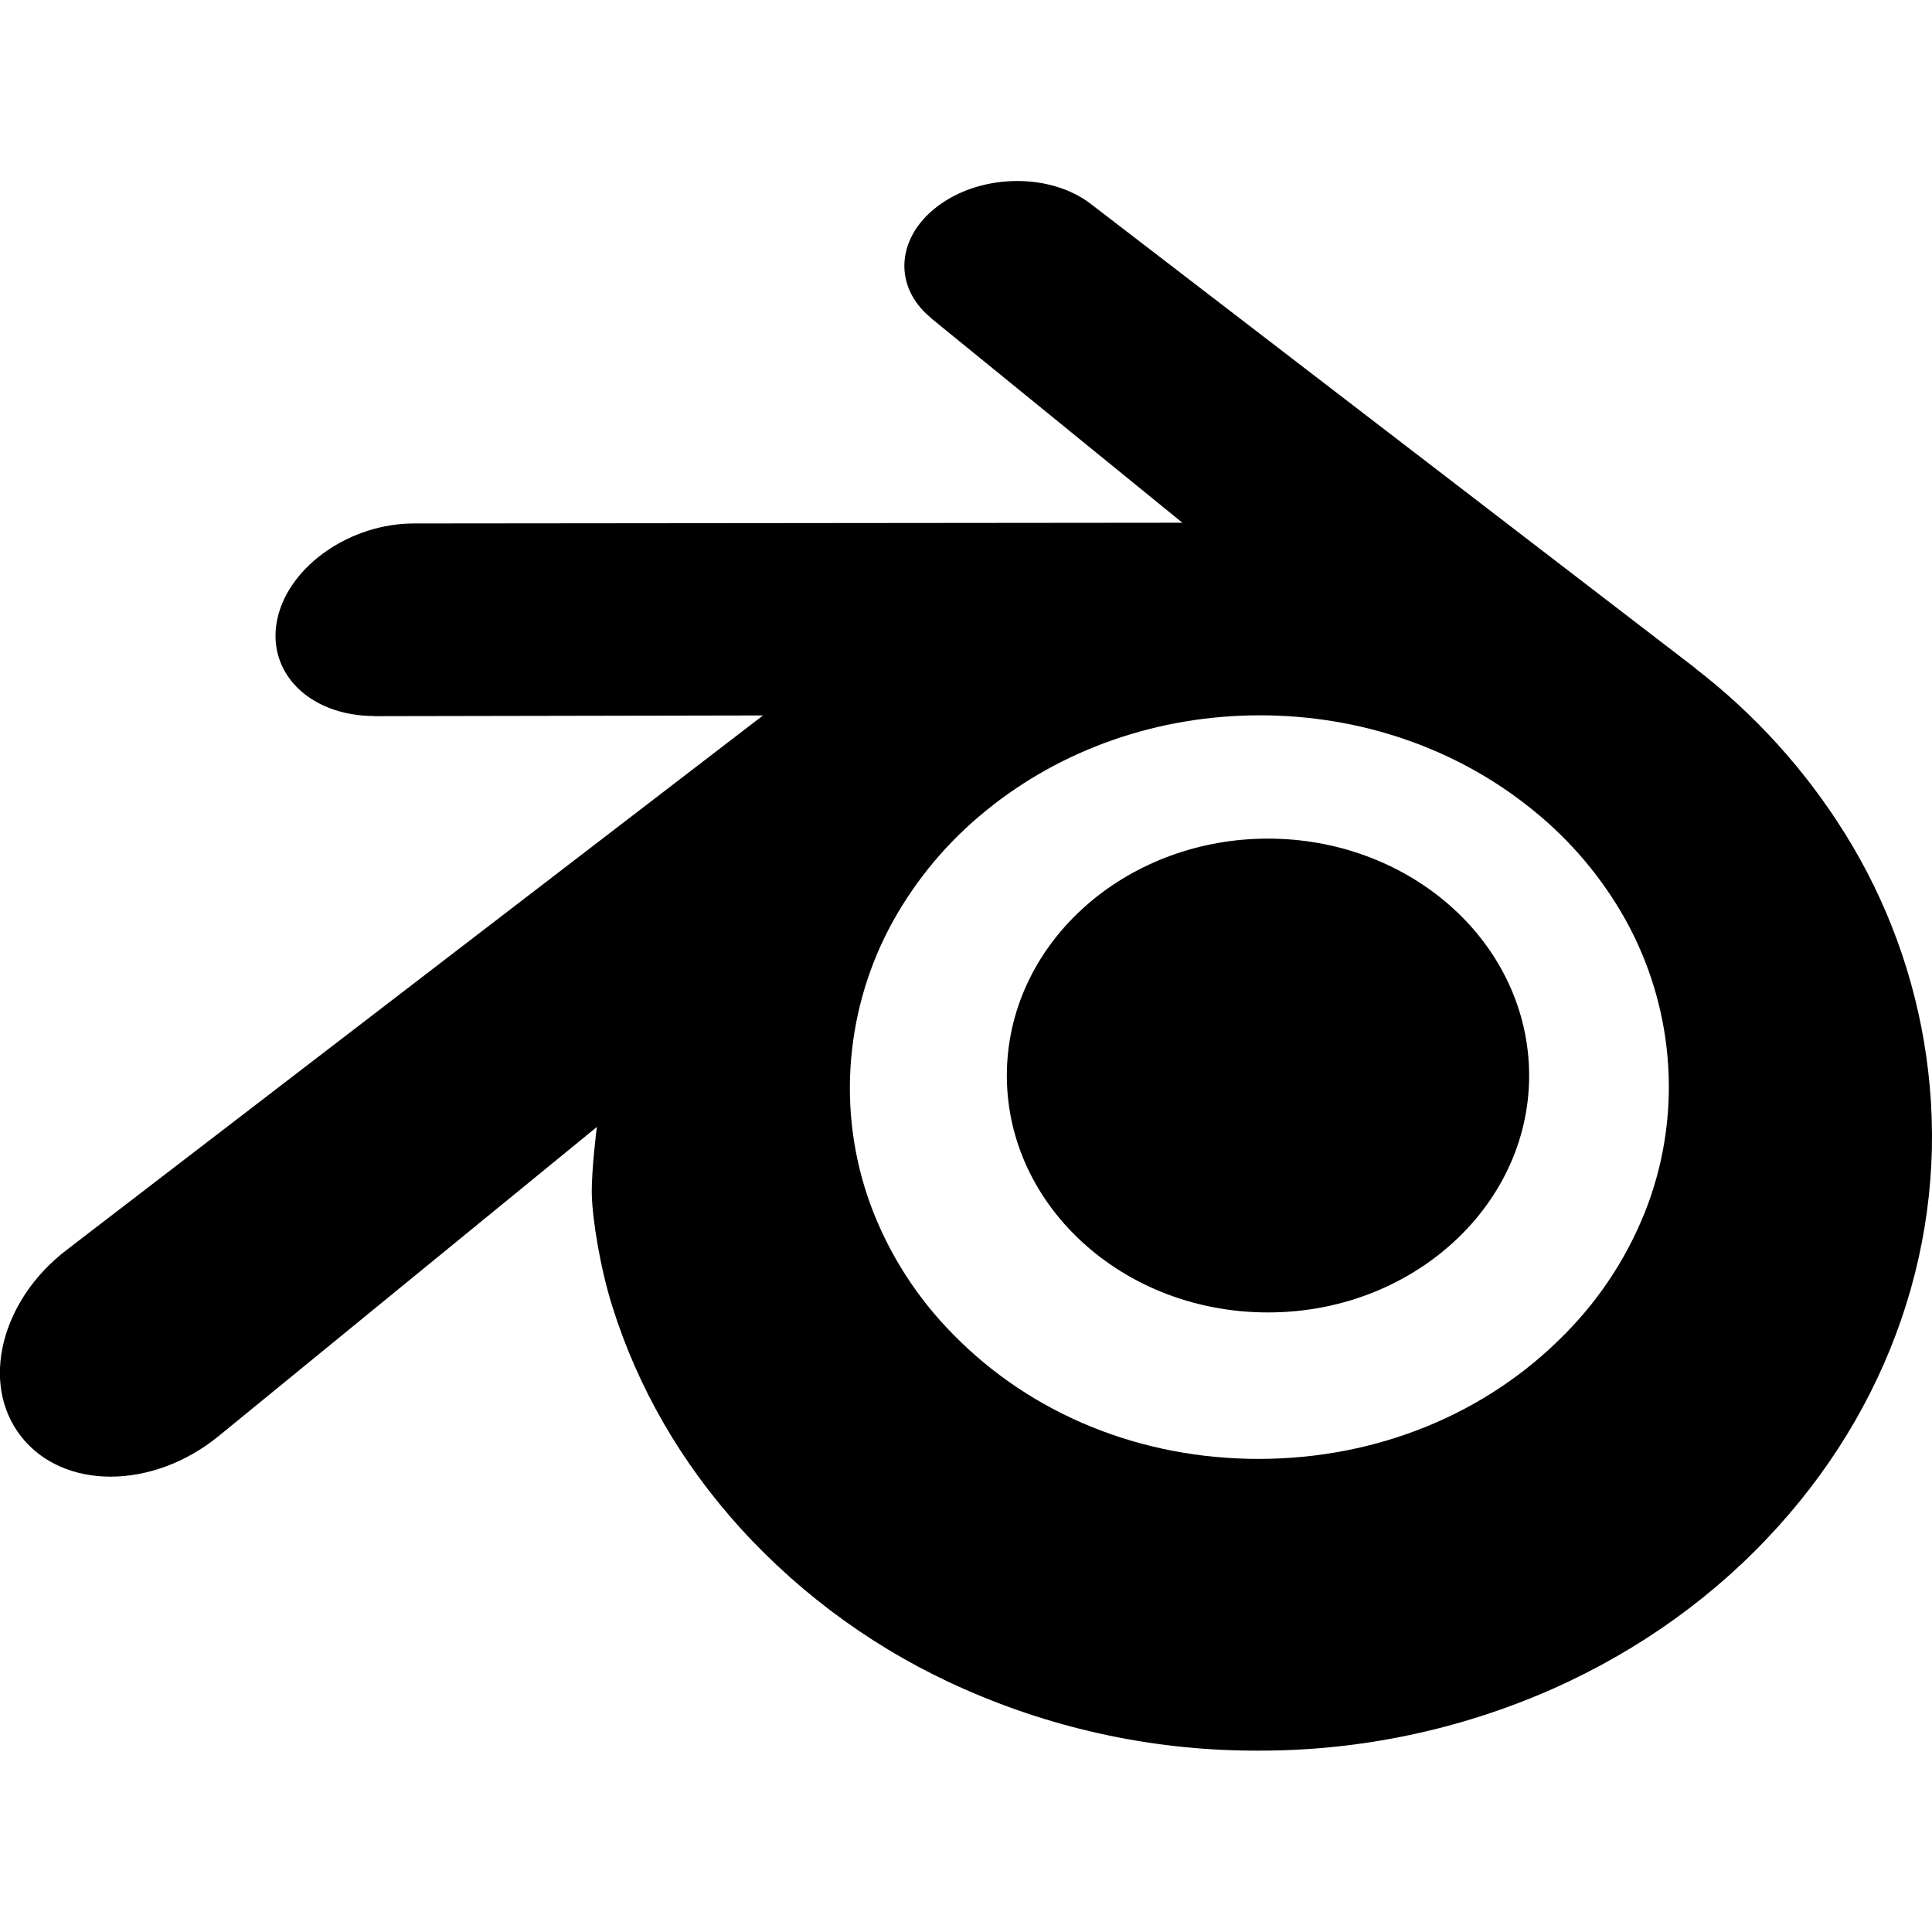
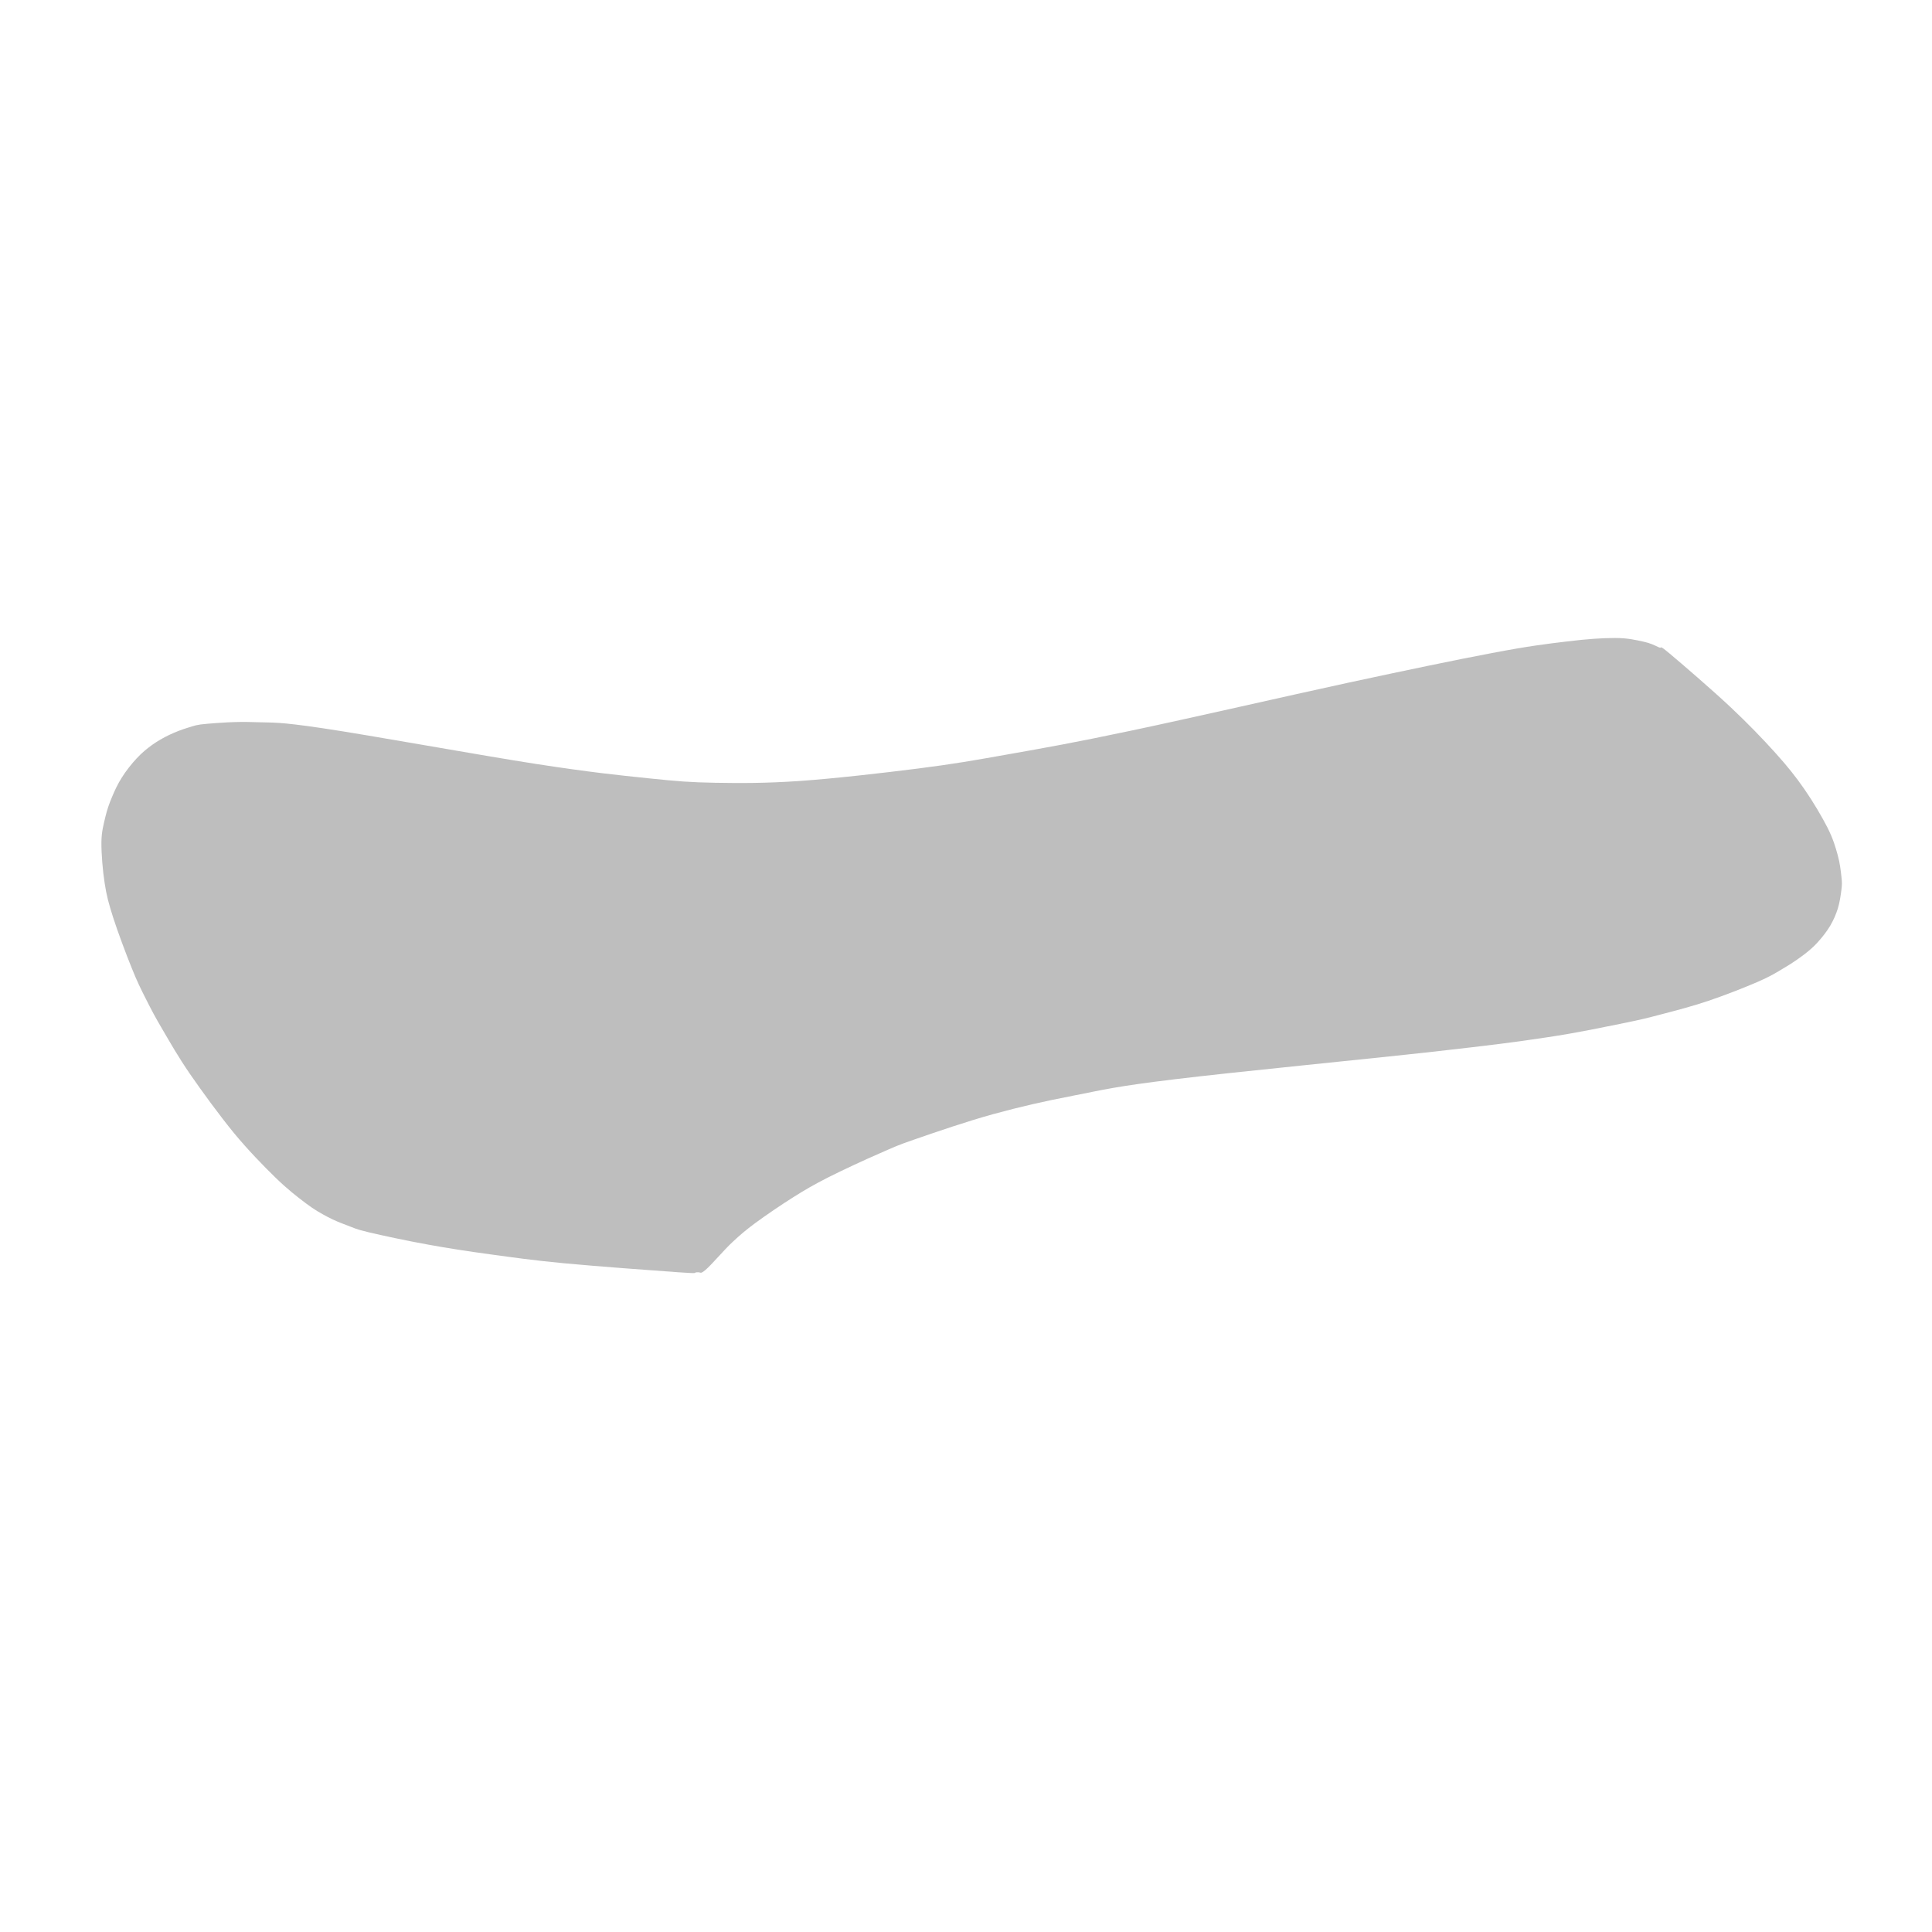
- <svg xmlns="http://www.w3.org/2000/svg" viewBox="0 0 16 16">
-   <path fill="#000000" d="M4.901 9.888c.004.208.07.614.17.931.21.67.566 1.291 1.062 1.838a5.49 5.49 0 0 0 1.857 1.333 5.972 5.972 0 0 0 2.44.508 5.991 5.991 0 0 0 2.439-.516c.723-.324 1.348-.776 1.857-1.34.495-.549.851-1.171 1.061-1.842.106-.339.172-.683.199-1.028.027-.34.015-.681-.033-1.021a4.748 4.748 0 0 0-.677-1.853 5.192 5.192 0 0 0-1.235-1.362l.001-.001-4.998-3.838-.013-.01c-.328-.251-.88-.251-1.24.002-.365.255-.406.677-.082.943l-.001.001 2.084 1.696-6.354.006h-.009c-.525 0-1.029.346-1.13.781-.102.444.255.812.8.814v.001l3.22-.006-5.747 4.411-.022.017c-.542.415-.717 1.106-.376 1.542.347.445 1.084.445 1.632.002L4.943 9.333s-.045.347-.042.555zm8.059 1.16c-.646.659-1.55 1.032-2.53 1.034-.98.002-1.885-.368-2.531-1.026A3.007 3.007 0 0 1 7.208 9.974a2.813 2.813 0 0 1-.159-1.208 2.857 2.857 0 0 1 .347-1.138 3.142 3.142 0 0 1 .769-.914c.628-.512 1.427-.789 2.265-.79.837-.001 1.637.274 2.264.784a3.127 3.127 0 0 1 .769.911c.192.348.312.733.347 1.137a2.815 2.815 0 0 1-.159 1.208 3.023 3.023 0 0 1-.691 1.084M8.341 8.809c.029-.533.291-1.004.685-1.337.387-.327.907-.527 1.475-.527.568 0 1.088.2 1.475.527.394.333.655.804.685 1.336.03.549-.19 1.058-.577 1.435-.394.384-.955.626-1.583.626-.628 0-1.19-.241-1.584-.626-.387-.377-.606-.887-.576-1.435" />
+ <svg xmlns="http://www.w3.org/2000/svg" width="16" height="16" viewBox="0 0 16 16">
+   <g transform="translate(0.592593 5.2536) scale(0.00749358)">
+     <path fill="#bebebe" d="M1956.0 282.0C1956.7 276.2 1956.7 274.3 1956.0 268.0C1955.3 261.7 1954.4 253.0 1951.9 244.0C1949.4 235.0 1946.9 226.2 1940.8 214.0C1934.6 201.8 1924.6 184.8 1915.0 171.0C1905.4 157.2 1896.7 146.2 1883.0 131.0C1869.3 115.8 1852.5 98.3 1833.0 80.0C1813.5 61.7 1779.2 32.1 1766.0 21.1C1752.8 10.1 1758.8 16.4 1754.0 14.2C1749.2 12.0 1745.0 9.7 1737.0 8.0C1729.0 6.3 1720.0 4.0 1706.0 4.0C1692.0 4.0 1675.7 5.0 1653.0 7.8C1630.3 10.5 1610.3 12.9 1570.0 20.6C1529.7 28.2 1477.5 39.1 1411.0 53.4C1344.5 67.8 1233.5 93.3 1171.0 106.4C1108.5 119.6 1075.2 125.5 1036.0 132.4C996.8 139.4 974.5 143.3 936.0 148.2C897.5 153.1 842.5 159.4 805.0 162.0C767.5 164.6 739.0 164.5 711.0 164.0C683.0 163.5 669.8 162.4 637.0 159.0C604.2 155.6 573.8 152.5 514.0 143.3C454.2 134.1 330.0 111.5 278.0 103.8C226.0 96.1 223.3 97.8 202.0 97.0C180.7 96.2 162.2 97.8 150.0 98.8C137.8 99.8 136.0 100.9 129.0 103.0C122.0 105.1 114.7 107.9 108.0 111.1C101.3 114.3 95.0 117.9 89.0 122.2C83.0 126.5 77.6 131.0 72.0 137.0C66.4 143.0 60.2 150.8 55.7 158.0C51.1 165.2 47.6 172.7 44.6 180.0C41.5 187.3 39.3 193.7 37.3 202.0C35.4 210.3 33.1 217.8 33.0 230.0C32.9 242.2 34.4 261.2 36.6 275.0C38.7 288.8 41.0 297.3 46.0 313.0C51.0 328.7 60.5 354.0 66.6 369.0C72.6 384.0 76.5 391.7 82.2 403.0C87.9 414.3 92.5 423.2 100.7 437.0C108.8 450.8 117.9 467.0 131.0 486.0C144.1 505.0 163.8 532.0 179.4 551.0C195.1 570.0 211.7 587.0 225.0 600.0C238.3 613.0 249.3 621.5 259.0 628.8C268.7 636.1 275.3 639.7 283.0 643.8C290.7 647.9 297.5 650.5 305.0 653.3C312.5 656.1 313.2 657.1 328.0 660.7C342.8 664.2 371.5 670.4 394.0 674.4C416.5 678.5 438.0 681.8 463.0 685.2C488.0 688.6 509.3 691.7 544.0 695.0C578.7 698.3 646.5 703.3 671.0 705.0C695.5 706.7 686.0 705.5 691.0 705.0C696.0 704.5 694.3 707.7 700.8 702.2C707.3 696.7 720.8 680.6 730.0 672.0C739.2 663.4 744.7 658.7 756.0 650.3C767.3 642.0 784.7 630.1 798.0 621.8C811.3 613.4 820.2 608.3 836.0 600.2C851.8 592.2 876.8 580.6 893.0 573.6C909.2 566.5 912.0 564.9 933.0 557.7C954.0 550.4 989.8 538.1 1019.0 530.1C1048.2 522.1 1074.7 516.0 1108.0 509.6C1141.3 503.1 1153.0 499.7 1219.0 491.7C1285.0 483.6 1435.5 469.0 1504.0 461.3C1572.5 453.6 1594.8 450.7 1630.0 445.4C1665.2 440.2 1693.8 433.9 1715.0 429.7C1736.2 425.4 1741.3 424.0 1757.0 419.9C1772.7 415.8 1791.2 411.0 1809.0 405.0C1826.8 399.0 1850.0 389.9 1864.0 383.8C1878.0 377.7 1884.5 373.5 1893.0 368.4C1901.5 363.4 1908.8 358.3 1915.0 353.6C1921.2 348.8 1925.2 345.3 1930.0 340.0C1934.8 334.7 1939.9 328.2 1943.6 322.0C1947.2 315.8 1949.9 309.7 1952.0 303.0C1954.1 296.3 1955.3 287.8 1956.0 282.0Z" />
+   </g>
</svg>
